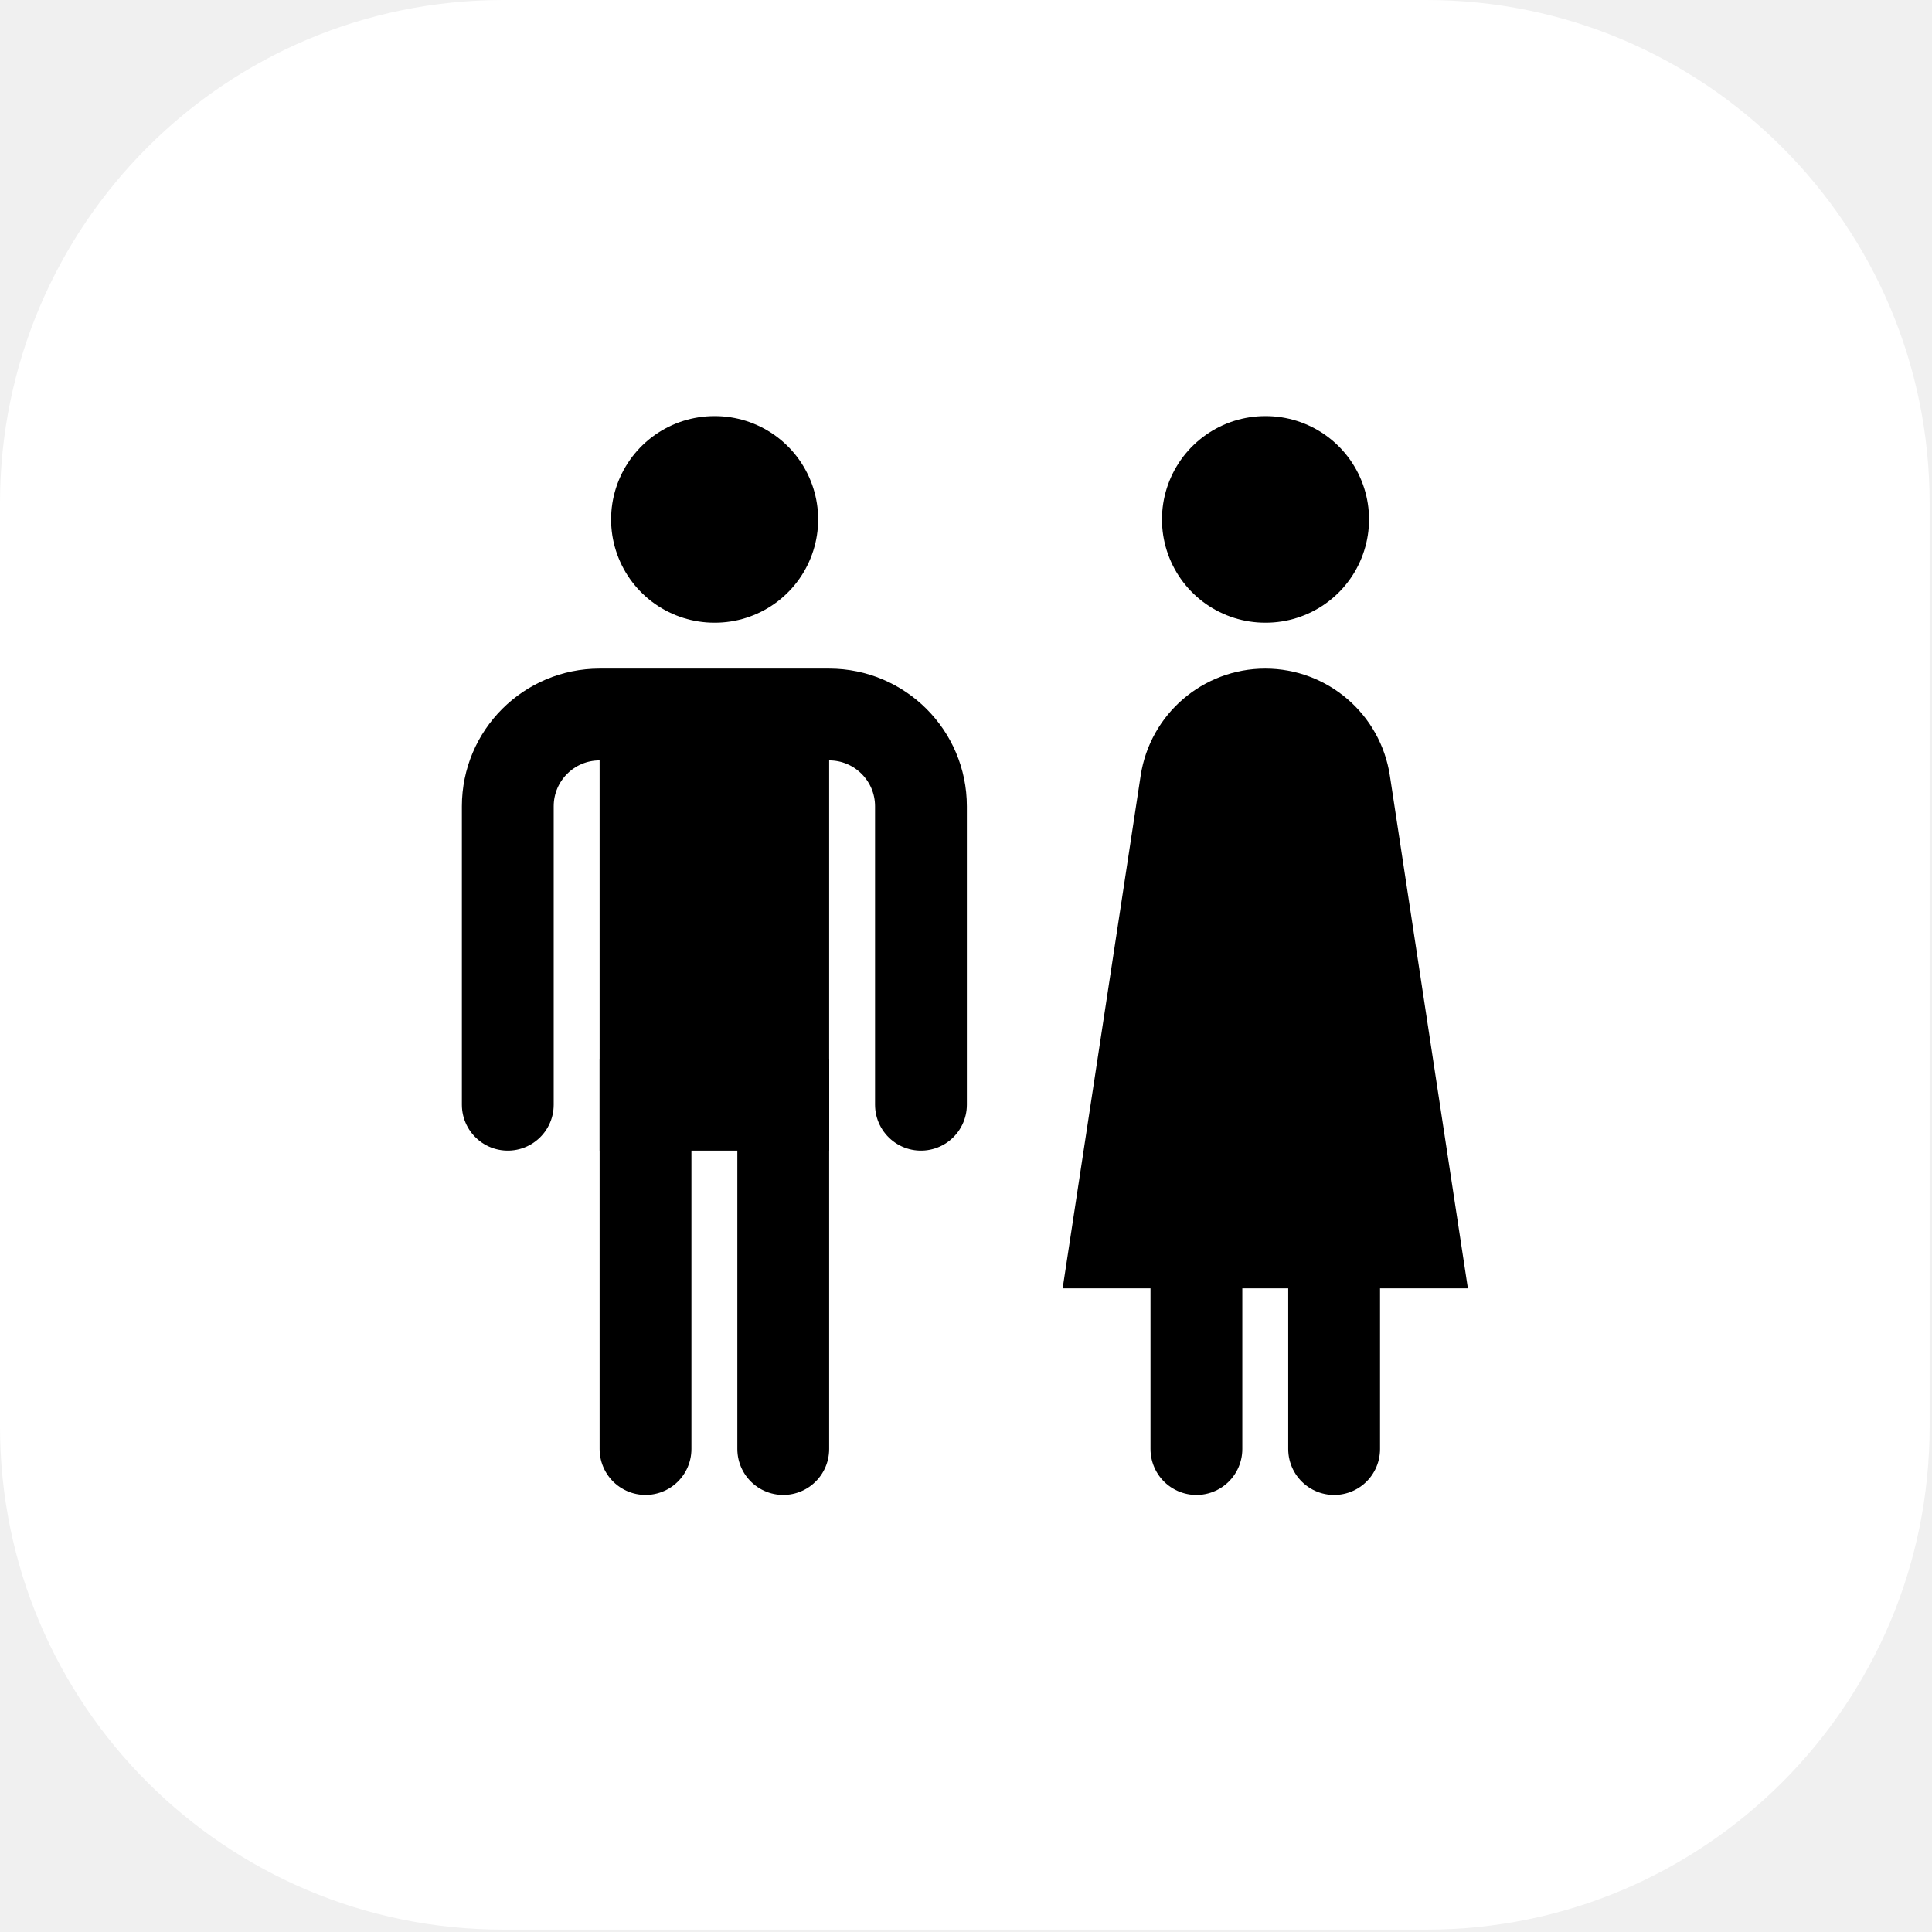
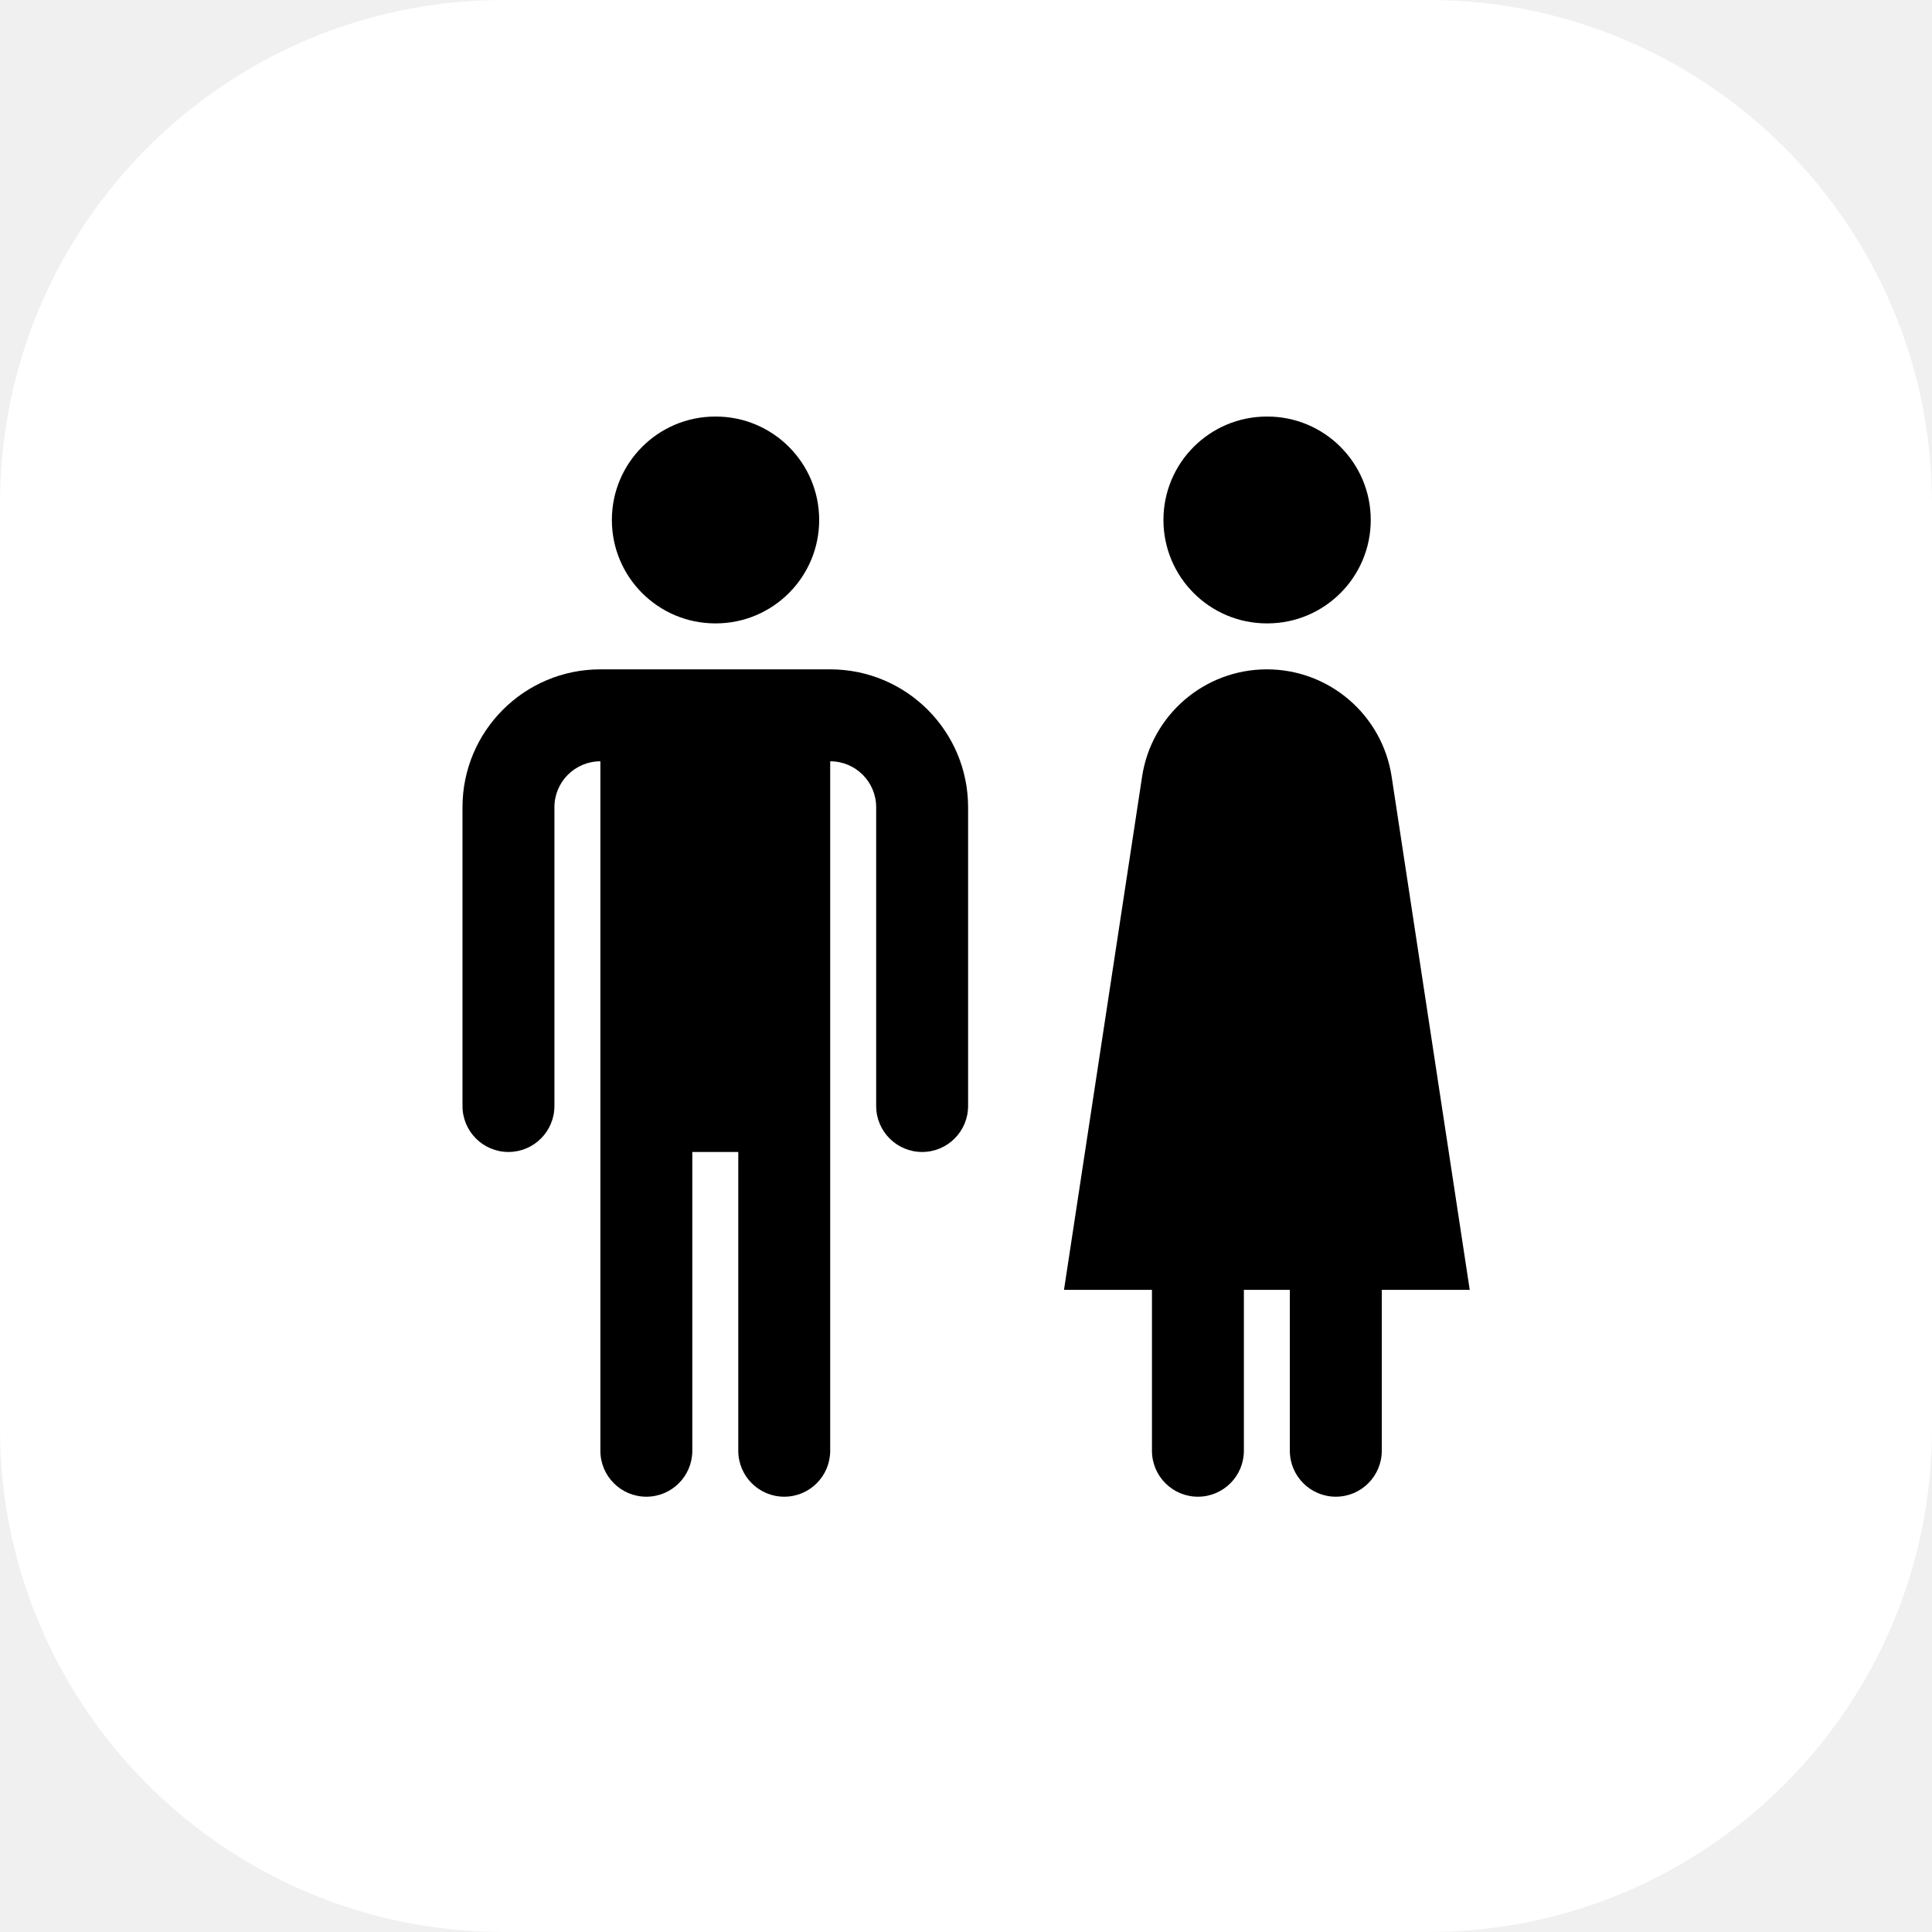
<svg xmlns="http://www.w3.org/2000/svg" width="200" height="200" viewBox="0 0 200 200" fill="none">
-   <rect width="199.754" height="199.754" rx="52.087" transform="matrix(1 0 0 -1 0 199.754)" fill="white" />
-   <path d="M52.566 114.36L52.566 83.469C52.566 78.22 56.822 73.965 62.071 73.965H85.833C91.082 73.965 95.337 78.22 95.337 83.469V114.36" stroke="black" stroke-width="9.505" stroke-linecap="round" />
-   <path d="M81.082 76.34L81.082 150.001" stroke="black" stroke-width="9.505" stroke-linecap="round" />
-   <path d="M66.824 76.34L66.824 150.001" stroke="black" stroke-width="9.505" stroke-linecap="round" />
-   <path d="M73.953 53.768H74.001" stroke="black" stroke-width="21.386" stroke-linecap="round" />
-   <rect x="62.072" y="109.607" width="23.762" height="9.505" fill="black" />
-   <path d="M122.779 81.012L115.535 128.617H146.425L139.181 81.012C138.564 76.959 135.08 73.965 130.98 73.965C126.881 73.965 123.396 76.959 122.779 81.012Z" stroke="black" stroke-width="9.505" stroke-linecap="round" />
-   <path d="M130.98 53.768H131.028" stroke="black" stroke-width="21.386" stroke-linecap="round" />
-   <path d="M138.109 128.617L138.109 150.003" stroke="black" stroke-width="9.505" stroke-linecap="round" />
-   <path d="M123.852 128.617L123.852 150.003" stroke="black" stroke-width="9.505" stroke-linecap="round" />
-   <rect x="66.824" y="71.588" width="14.257" height="42.771" fill="black" />
-   <path d="M126.228 73.965H135.733L147.614 128.617H114.348L126.228 73.965Z" fill="black" />
+   <rect width="200" height="200" rx="52.151" transform="matrix(1 0 0 -1 0 200)" fill="white" />
+   <path d="M85.942 69.291C93.826 69.291 100.217 75.682 100.217 83.566V114.494C100.217 117.122 98.087 119.252 95.459 119.252C92.831 119.252 90.701 117.122 90.701 114.494V83.566C90.701 80.938 88.57 78.808 85.942 78.808V150.18C85.942 152.808 83.812 154.939 81.184 154.939C78.556 154.939 76.426 152.808 76.426 150.18V119.252H71.668V150.18C71.668 152.808 69.538 154.939 66.91 154.939C64.282 154.939 62.151 152.808 62.151 150.18V78.808C59.524 78.808 57.393 80.938 57.393 83.566V114.494C57.393 117.122 55.263 119.252 52.635 119.252C50.007 119.252 47.877 117.122 47.877 114.494V83.566C47.877 75.682 54.268 69.291 62.151 69.291H85.942Z" fill="black" />
+   <path d="M131.145 69.291C137.601 69.291 143.09 74.007 144.061 80.389L152.147 133.527H143.041V150.18C143.041 152.808 140.91 154.938 138.283 154.939C135.655 154.939 133.524 152.808 133.524 150.18V133.527H128.766V150.18C128.766 152.808 126.636 154.938 124.008 154.939C121.38 154.939 119.25 152.808 119.25 150.18V133.527H110.144L118.23 80.389C119.201 74.007 124.689 69.291 131.145 69.291Z" fill="black" />
+   <path d="M74.095 43.121C80.008 43.121 84.801 47.914 84.801 53.827C84.801 59.739 80.008 64.533 74.095 64.533H74.047C68.134 64.533 63.341 59.74 63.341 53.827C63.341 47.914 68.134 43.121 74.047 43.121H74.095Z" fill="black" />
+   <path d="M131.193 43.121C137.106 43.121 141.899 47.914 141.899 53.827C141.899 59.739 137.106 64.533 131.193 64.533H131.145C125.233 64.533 120.439 59.74 120.439 53.827C120.439 47.914 125.233 43.121 131.145 43.121H131.193Z" fill="black" />
</svg>
